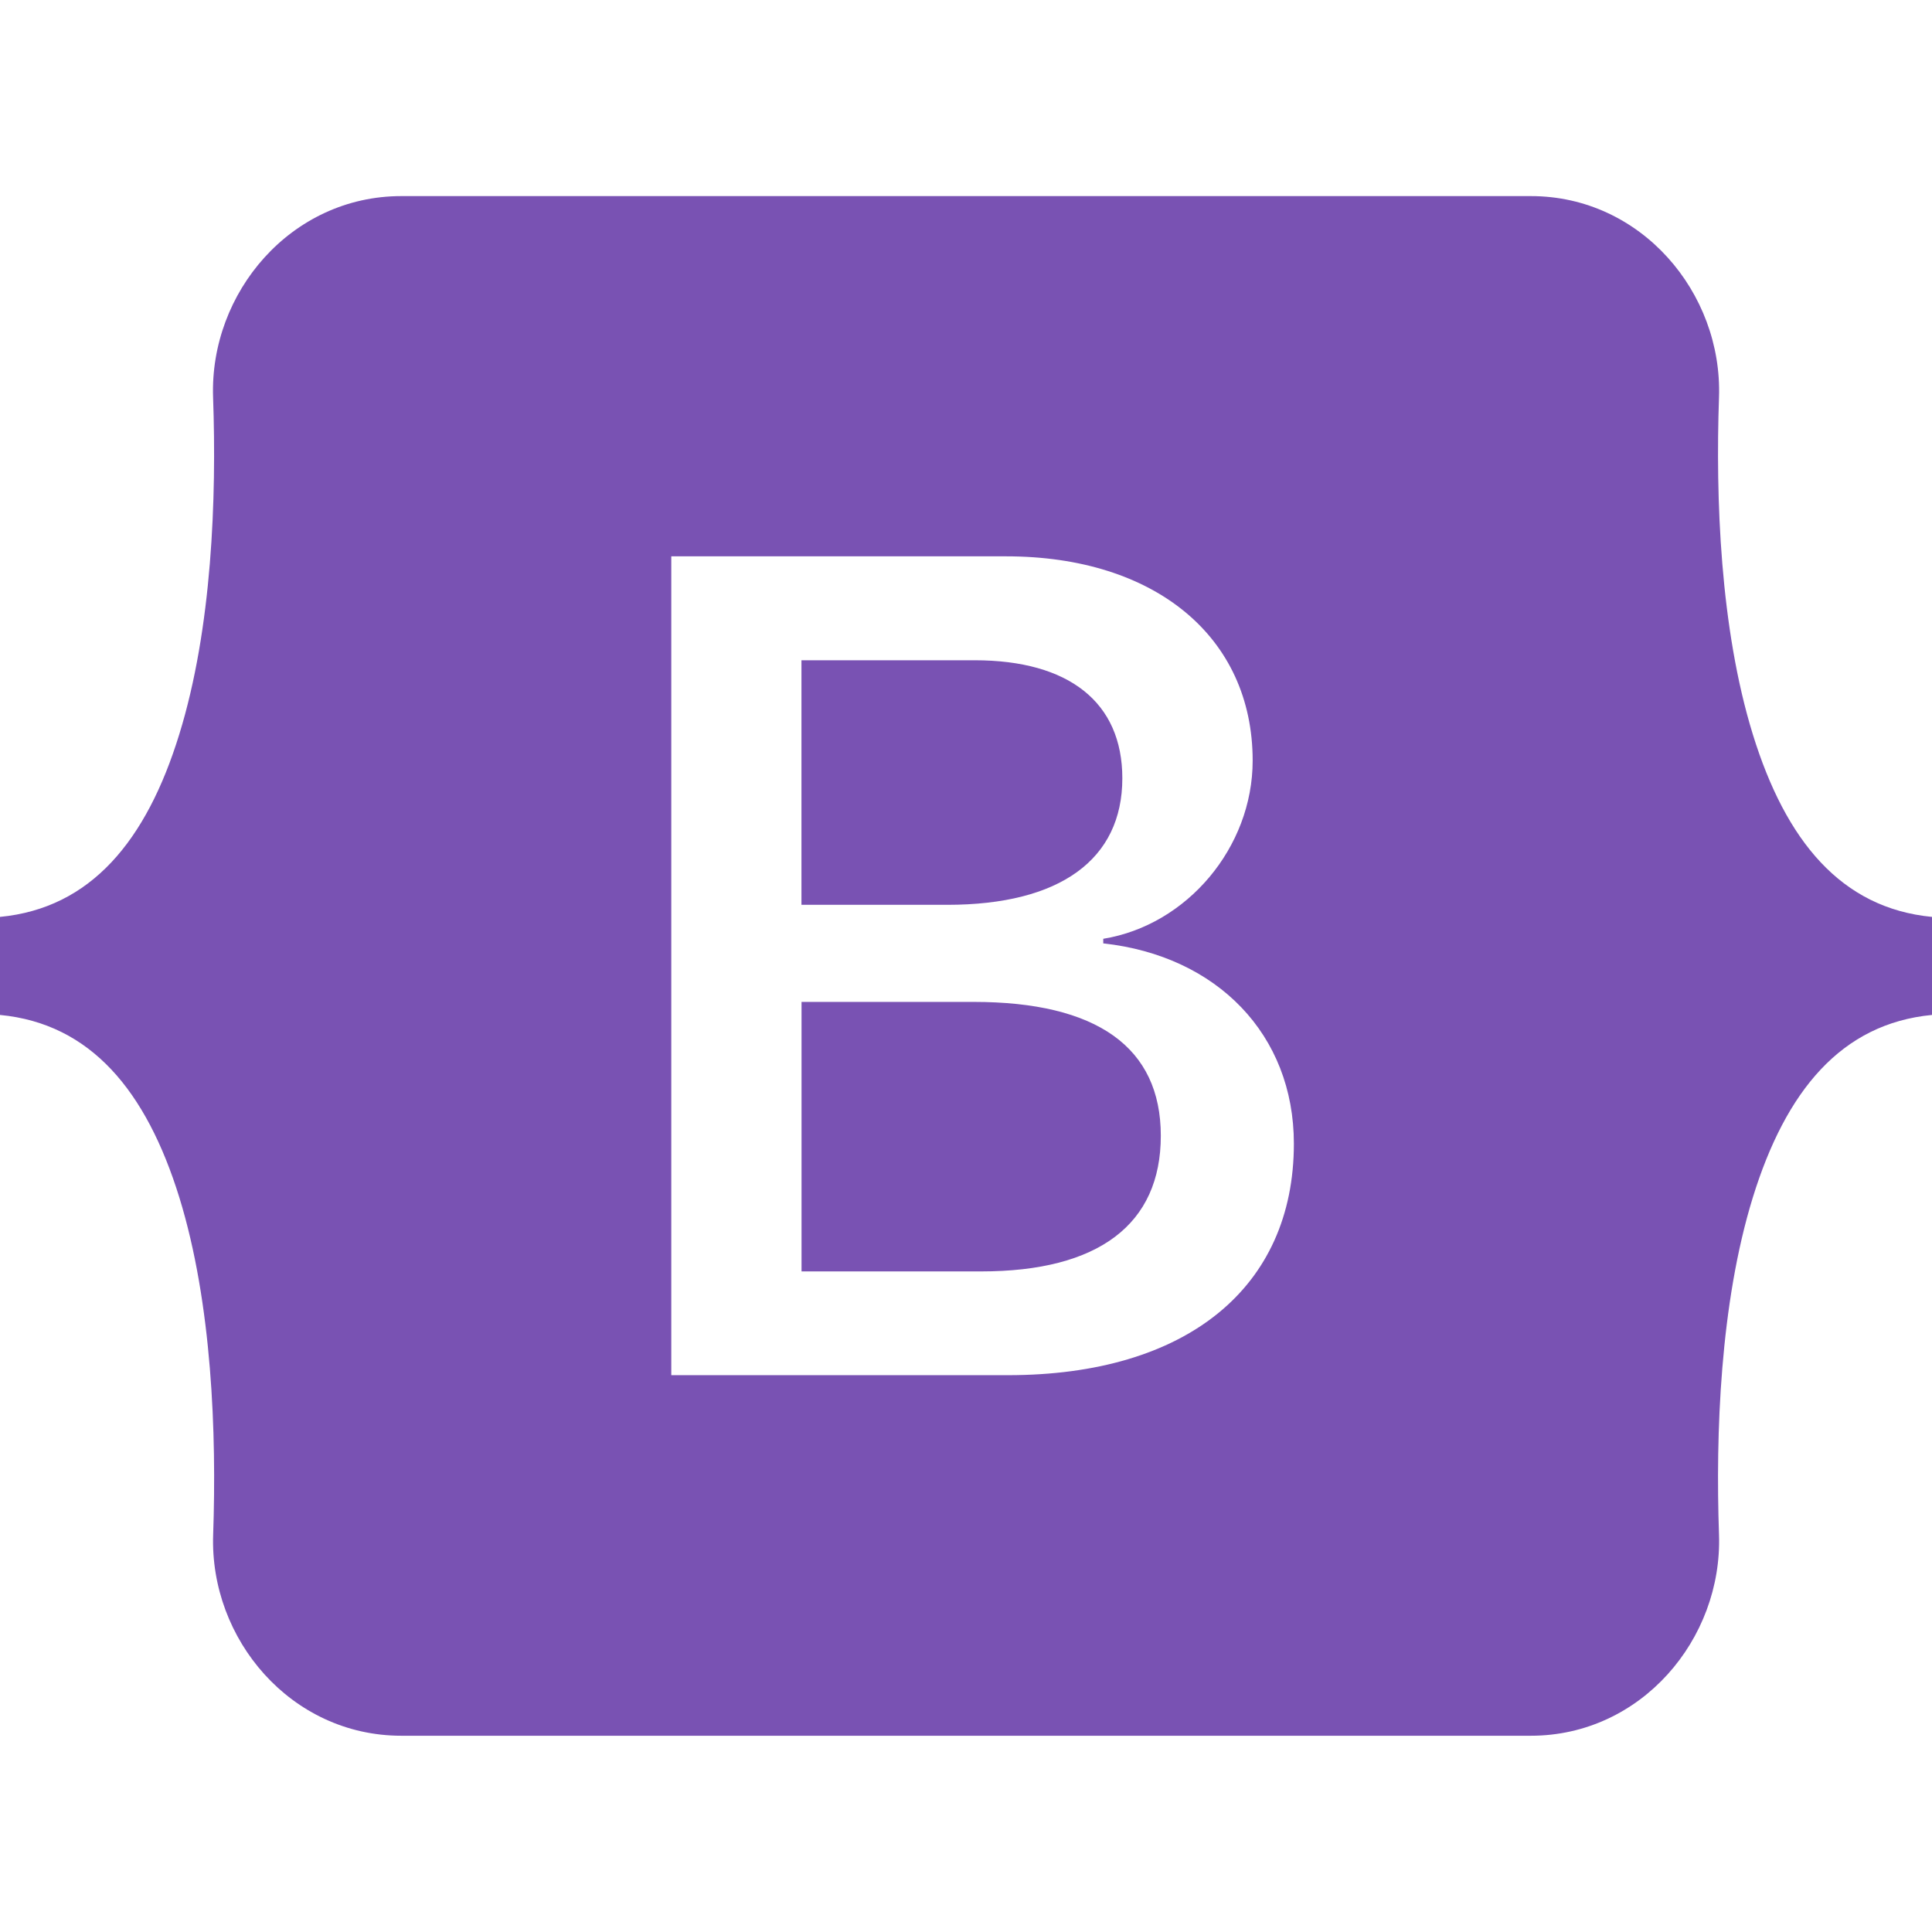
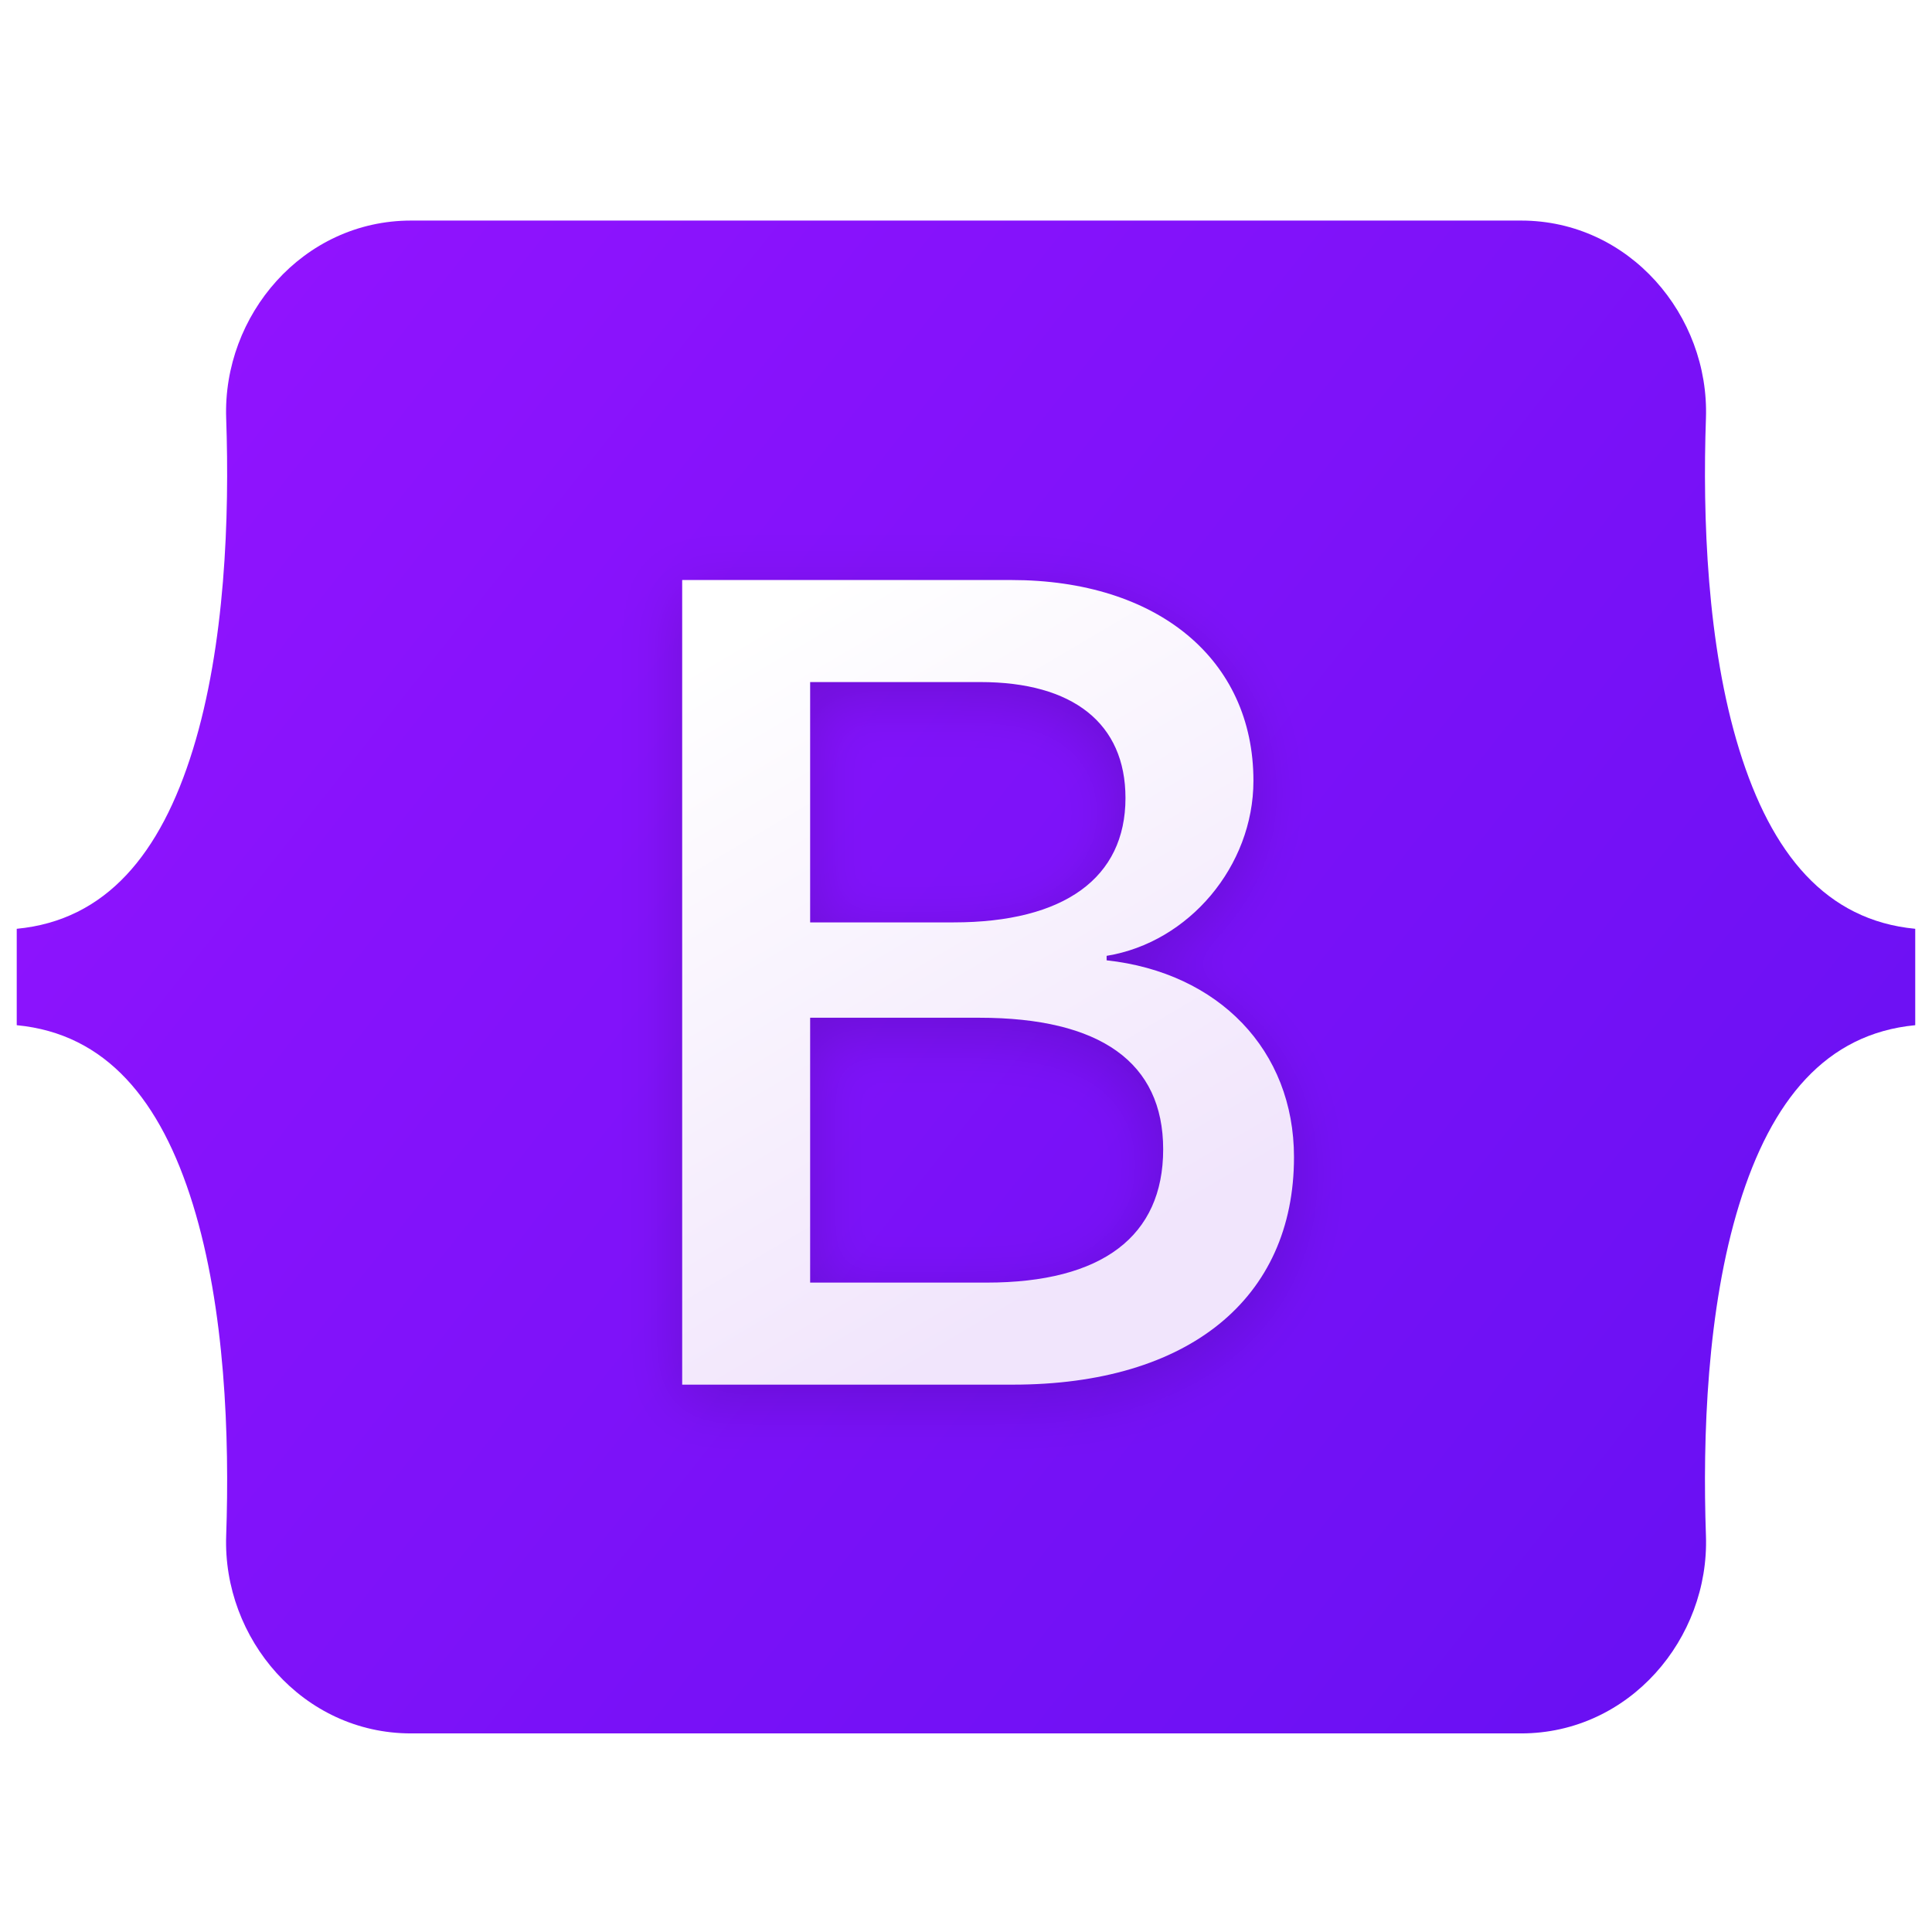
- <svg xmlns="http://www.w3.org/2000/svg" fill="#7952B3" role="img" viewBox="0 0 24 24">
-   <path d="M11.77 11.24H9.956V8.202h2.152c1.17 0 1.834.522 1.834 1.466 0 1.008-.773 1.572-2.174 1.572zm.324 1.206H9.957v3.348h2.231c1.459 0 2.232-.585 2.232-1.685s-.795-1.663-2.326-1.663zM24 11.39v1.218c-1.128.108-1.817.944-2.226 2.268-.407 1.319-.463 2.937-.42 4.186.045 1.3-.968 2.5-2.337 2.5H4.985c-1.37 0-2.383-1.2-2.337-2.5.043-1.249-.013-2.867-.42-4.186-.41-1.324-1.1-2.16-2.228-2.268V11.39c1.128-.108 1.819-.944 2.227-2.268.408-1.319.464-2.937.42-4.186-.045-1.3.968-2.5 2.338-2.5h14.032c1.37 0 2.382 1.2 2.337 2.5-.043 1.249.013 2.867.42 4.186.409 1.324 1.098 2.16 2.226 2.268zm-7.927 2.817c0-1.354-.953-2.333-2.368-2.488v-.057c1.04-.169 1.856-1.135 1.856-2.213 0-1.537-1.213-2.538-3.062-2.538h-4.16v10.172h4.181c2.218 0 3.553-1.086 3.553-2.876z" />
+ <svg xmlns="http://www.w3.org/2000/svg" viewBox="0 0 128 128">
+   <defs>
+     <linearGradient id="a" x1="76.079" x2="523.48" y1="10.798" y2="365.95" gradientTransform="translate(1.11 14.613) scale(.24566)" gradientUnits="userSpaceOnUse">
+       <stop offset="0" stop-color="#9013fe" />
+       <stop offset="1" stop-color="#6610f2" />
+     </linearGradient>
+     <linearGradient id="b" x1="193.51" x2="293.51" y1="109.74" y2="278.87" gradientTransform="translate(0 52)" gradientUnits="userSpaceOnUse">
+       <stop offset="0" stop-color="#fff" />
+       <stop offset="1" stop-color="#f1e5fc" />
+     </linearGradient>
+     <filter id="c" width="197" height="249" x="161.9" y="135.46" color-interpolation-filters="sRGB" filterUnits="userSpaceOnUse">
+       <feFlood flood-opacity="0" result="BackgroundImageFix" />
+       <feColorMatrix in="SourceAlpha" values="0 0 0 0 0 0 0 0 0 0 0 0 0 0 0 0 0 0 127 0" />
+       <feOffset dy="4" />
+       <feGaussianBlur stdDeviation="8" />
+       <feColorMatrix values="0 0 0 0 0 0 0 0 0 0 0 0 0 0 0 0 0 0 0.15 0" />
+       <feBlend in2="BackgroundImageFix" result="effect1_dropShadow" />
+       <feBlend in="SourceGraphic" in2="effect1_dropShadow" result="shape" />
+     </filter>
+   </defs>
+   <path fill="url(#a)" d="M14.985 27.712c-.237-6.815 5.072-13.099 12.249-13.099h73.54c7.177 0 12.486 6.284 12.249 13.099-.228 6.546.068 15.026 2.202 21.94 2.141 6.936 5.751 11.319 11.664 11.883v6.387c-5.913.564-9.523 4.947-11.664 11.883-2.134 6.914-2.43 15.394-2.202 21.94.237 6.815-5.072 13.098-12.249 13.098h-73.54c-7.177 0-12.486-6.284-12.249-13.098.228-6.546-.068-15.026-2.203-21.94-2.14-6.935-5.76-11.319-11.673-11.883v-6.387c5.913-.563 9.533-4.947 11.673-11.883 2.135-6.914 2.43-15.394 2.203-21.94z" />
+   <path fill="url(#b)" d="M267.1 364.46c47.297 0 75.798-23.158 75.798-61.355 0-28.873-20.336-49.776-50.532-53.085v-1.203c22.185-3.609 39.594-24.211 39.594-47.219 0-32.783-25.882-54.138-65.322-54.138h-88.74v217zm-54.692-189.48h45.911c24.958 0 39.131 11.128 39.131 31.279 0 21.505-16.484 33.535-46.372 33.535h-38.67zm0 161.96v-71.431h45.602c32.661 0 49.608 12.03 49.608 35.49 0 23.459-16.484 35.941-47.605 35.941z" filter="url(#c)" transform="translate(1.494 2.203) scale(.24566)" />
</svg>
